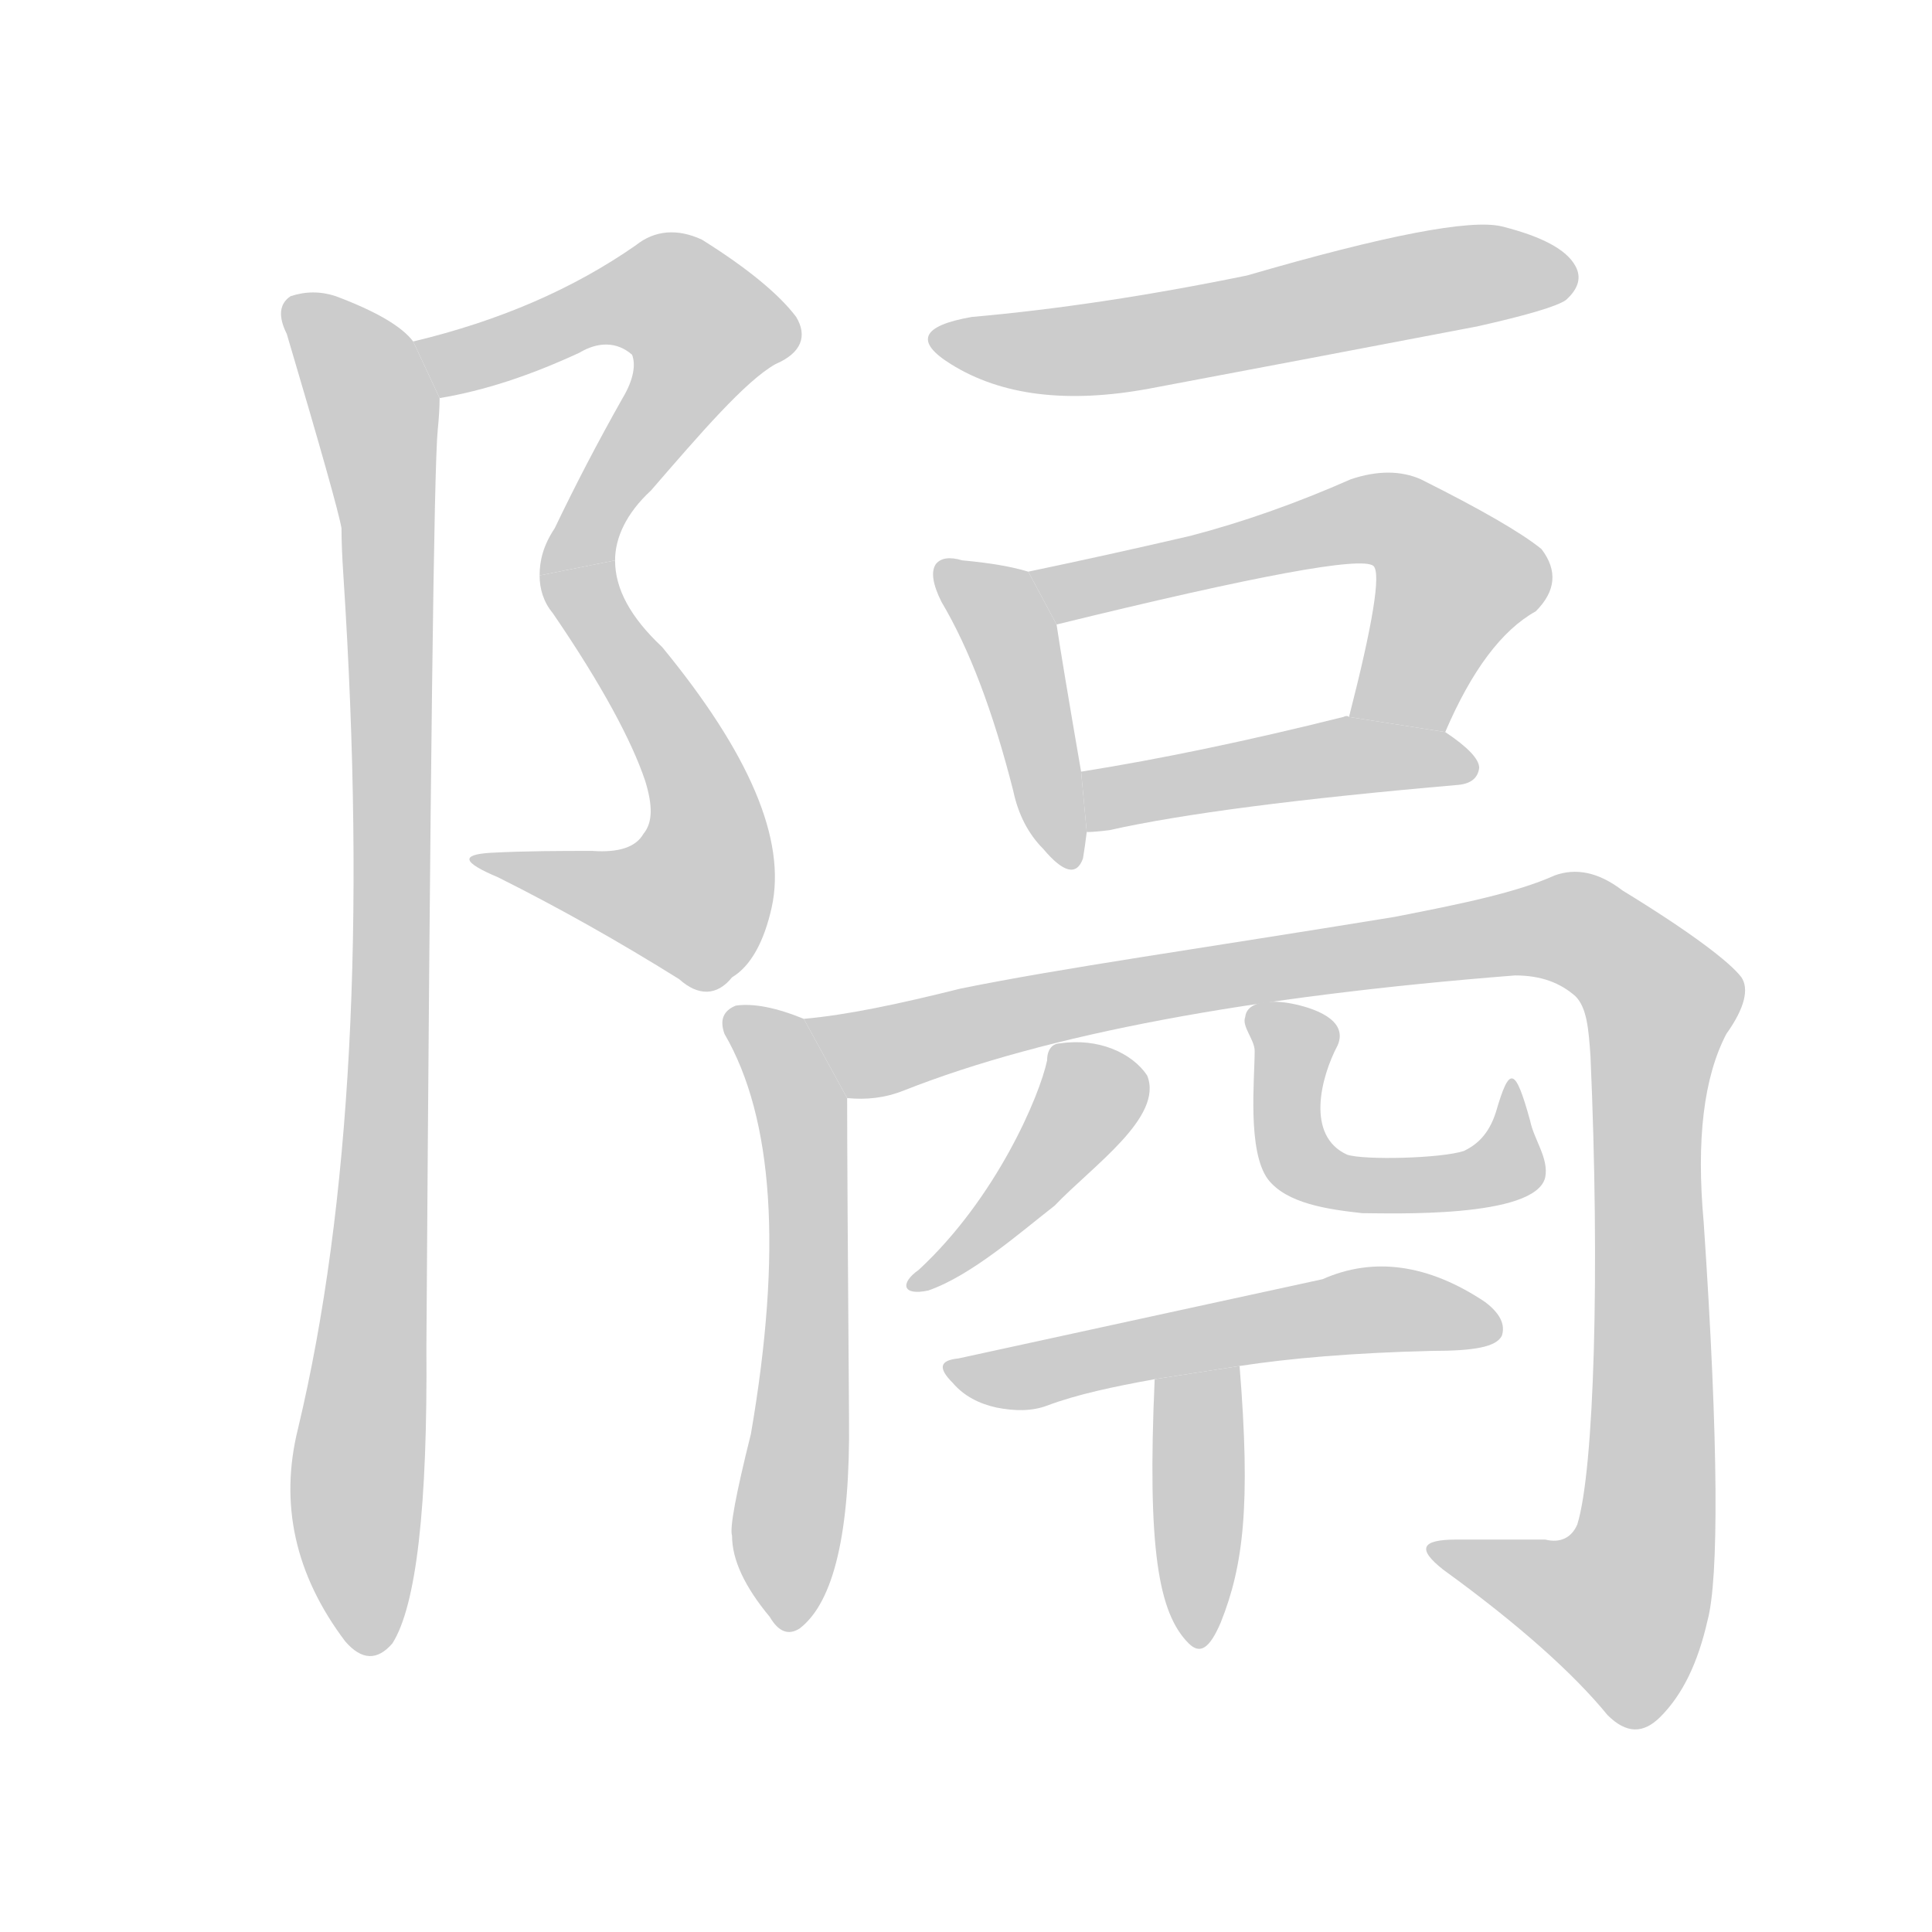
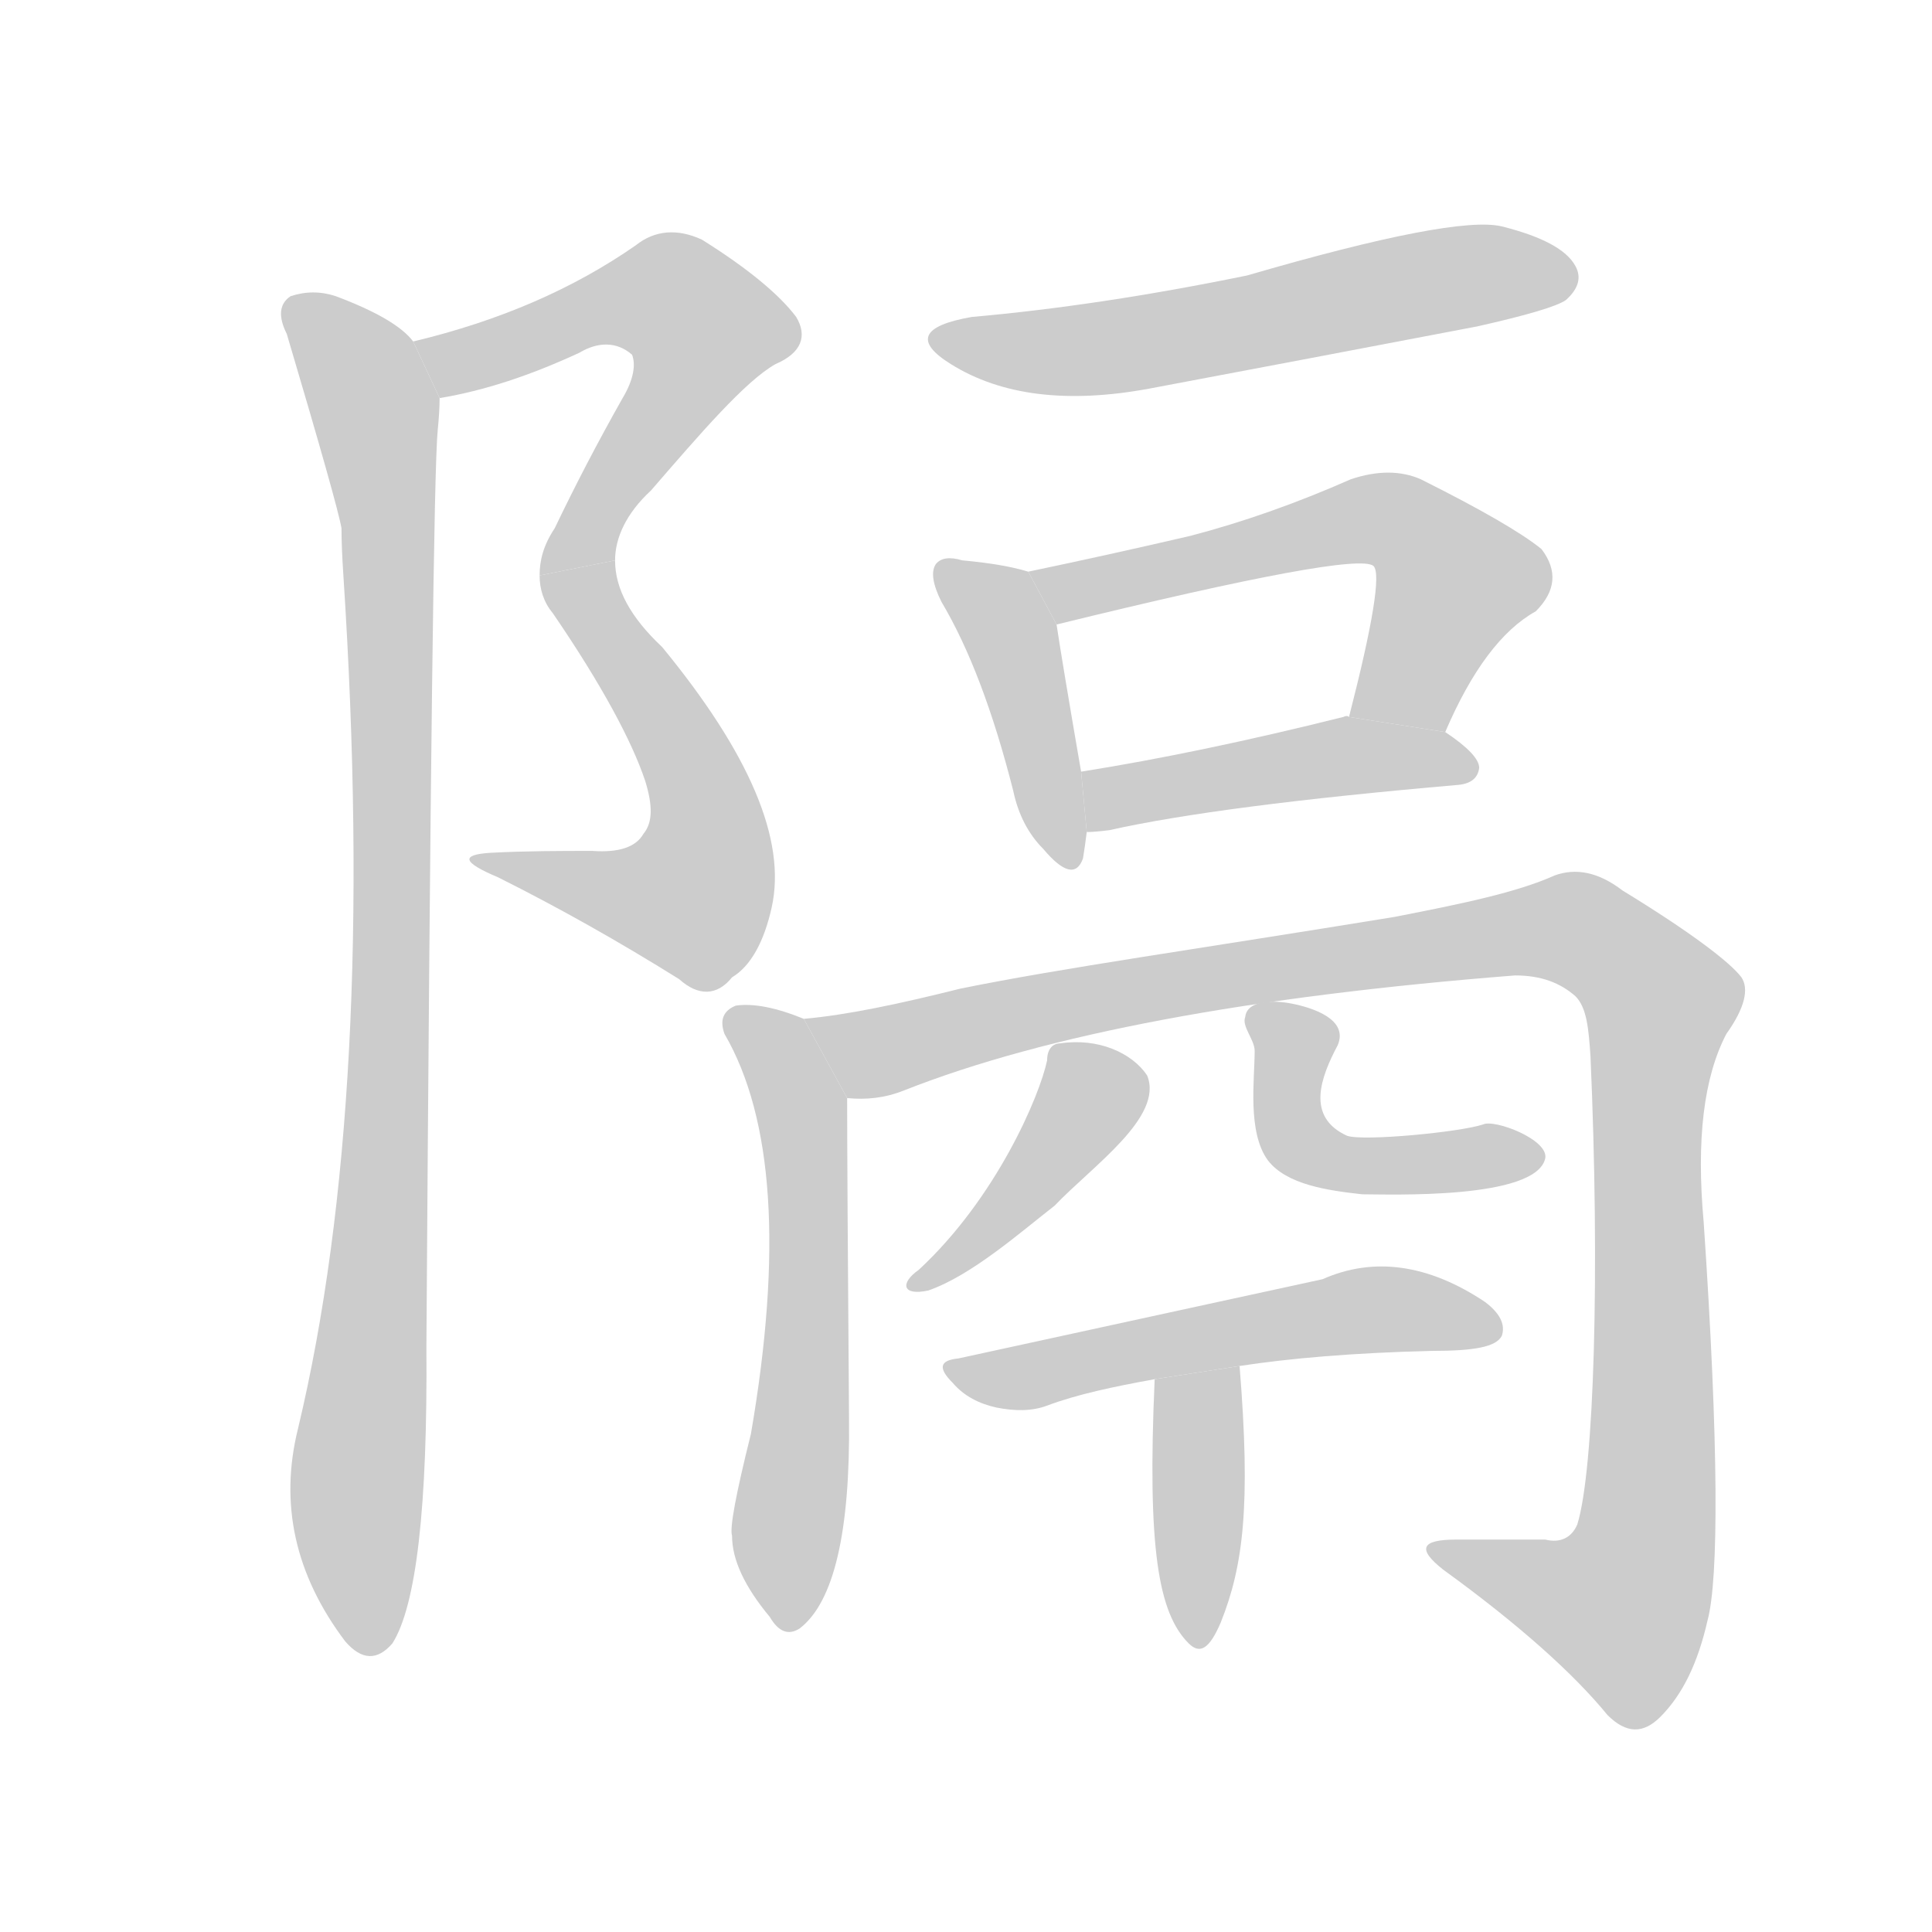
<svg xmlns="http://www.w3.org/2000/svg" xmlns:xlink="http://www.w3.org/1999/xlink" id="z38548" class="acjk" version="1.1" viewBox="0 0 1024 1024">
  <style>

@keyframes z38548k {
	from {
		stroke:#c00;
		stroke-dashoffset:3000;
	}
	75% {
		stroke:#c00;
		stroke-dashoffset:0;
	}
	to {
		stroke:#000;
	}
}
#z38548 path[clip-path] {
	animation:z38548k 1s linear both;
	stroke-dasharray:3000;
	stroke-width:128;
	stroke-linecap:round;
	fill:none;
}
#z38548 path[clip-path="url(#z38548c1)"] {animation-delay:1s;}
#z38548 path[clip-path="url(#z38548c2)"] {animation-delay:2s;}
#z38548 path[clip-path="url(#z38548c3)"] {animation-delay:3s;}
#z38548 path[clip-path="url(#z38548c4)"] {animation-delay:4s;}
#z38548 path[clip-path="url(#z38548c5)"] {animation-delay:5s;}
#z38548 path[clip-path="url(#z38548c6)"] {animation-delay:6s;}
#z38548 path[clip-path="url(#z38548c7)"] {animation-delay:7s;}
#z38548 path[clip-path="url(#z38548c8)"] {animation-delay:8s;}
#z38548 path[clip-path="url(#z38548c9)"] {animation-delay:9s;}
#z38548 path[clip-path="url(#z38548c10)"] {animation-delay:10s;}
#z38548 path[clip-path="url(#z38548c11)"] {animation-delay:11s;}
#z38548 path[clip-path="url(#z38548c12)"] {animation-delay:12s;}
#z38548 path[clip-path="url(#z38548c13)"] {animation-delay:13s;}
#z38548 path {fill:#ccc;}

</style>
  <path id="z38548d1" d="M233 211C257 207 281 199 307 187C317 181 327 181 335 188C337 193 336 201 330 211C317 234 305 257 294 280C288 289 286 297 286 305L326 297C326 285 332 272 345 260C371 230 395 202 411 193C425 187 428 178 422 168C413 156 396 142 372 127C359 121 347 122 337 130C304 153 265 170 219 181 Z" />
  <path id="z38548d2" d="M286 305C286 312 288 319 293 325C319 363 335 393 342 414C346 427 346 436 341 442C337 449 328 452 314 451C297 451 279 451 260 452C244 453 245 457 264 465C296 481 328 499 360 519C370 528 380 528 388 518C398 512 405 499 409 481C417 445 397 399 351 343C334 327 326 312 326 297 Z" />
  <path id="z38548d3" d="M219 181Q210 169 178 157Q166 153 154 157Q145 163 152 177Q179 268 181 280Q181 290 182 305Q200 581 158 757Q143 817 183 870Q196 885 208 871Q227 841 226 714Q229 258 232 228Q233 218 233 211L219 181 Z" />
  <path id="z38548d4" d="M515 168Q475 175 504 193Q544 218 609 206Q694 190 783 173Q823 164 830 159Q840 150 835 141Q828 128 796 120Q771 114 661 146Q583 162 515 168 Z" />
  <path id="z38548d5" d="M545 303Q532 299 510 297Q500 294 496 299Q492 305 499 319Q521 356 537 419Q541 438 553 450Q569 469 574 455Q575 449 576 441L573 409Q563 351 560 331L545 303 Z" />
  <path id="z38548d6" d="M766 388Q787 339 814 324Q830 308 817 291Q801 278 753 254Q737 247 716 254Q673 273 631 284Q588 294 545 303L560 331Q719 292 728 300Q734 306 715 380L766 388 Z" />
  <path id="z38548d7" d="M576 441Q580 441 588 440Q646 427 773 416Q783 415 784 407Q784 400 766 388L715 380Q714 379 712 380Q636 399 573 409L576 441 Z" />
  <path id="z38548d8" d="M426 540Q404 531 390 533Q380 537 384 548Q423 615 398 760Q386 808 388 814Q388 833 408 857Q415 869 424 863Q451 842 450 752Q449 619 449 582L426 540 Z" />
  <path id="z38548d9" d="M449 582C459 583 469 582 479 578C555 548 663 528 803 517C817 517 827 521 835 528C841 534 842 545 843 560C848 674 845 779 836 808C833 815 827 818 819 816L772 816C753 816 751 821 765 832C805 861 834 887 852 909C862 919 871 919 880 910C892 898 900 881 905 859C911 837 911 766 903 648C899 604 903 571 915 548C925 534 927 524 923 518C917 510 896 494 860 472C847 462 835 460 824 464C804 473 775 479 739 486C635 503 563 513 509 524C477 532 449 538 426 540 Z" />
  <path id="z38548d10" d="M555 562C551 581 528 635 487 673C477 680 478 687 492 684C515 676 541 653 559 639C579 618 617 592 608 570C600 558 582 550 562 553C558 553 555 556 555 562 Z" />
-   <path id="z38548d11" d="M722 643C704 641 682 638 672 625C661 610 665 572 665 557C665 551 658 544 660 539C661 530 675 530 685 532C695 534 715 540 709 554C700 571 692 602 714 612C723 615 764 614 776 610C782 607 789 602 793 589C800 565 803 565 811 594C813 604 821 614 819 624C814 646 736 643 722 643 Z" />
+   <path id="z38548d11" d="M722 633C704 631 682 628 672 615C661 600 665 572 665 557C665 551 658 544 660 539C661 530 675 530 685 532C695 534 715 540 709 554C700 571 692 592 714 602C723 605 774 600 786 596C792 593 821 604 819 614C814 636 736 633 722 633 Z" />
  <path id="z38548d12" d="M657 724C683 720 717 717 759 716C781 716 793 714 796 708C798 702 795 696 787 690C757 670 728 666 701 678C664 686 600 700 508 720C498 721 497 725 505 733C511 740 519 744 528 746C538 748 547 748 555 745C571 739 590 735 612 731 Z" />
  <path id="z38548d13" d="M612 731C608 821 614 855 630 871C636 877 641 874 647 860C659 830 663 798 657 724 Z" />
  <defs>
    <clipPath id="z38548c1">
      <use xlink:href="#z38548d1" />
    </clipPath>
    <clipPath id="z38548c2">
      <use xlink:href="#z38548d2" />
    </clipPath>
    <clipPath id="z38548c3">
      <use xlink:href="#z38548d3" />
    </clipPath>
    <clipPath id="z38548c4">
      <use xlink:href="#z38548d4" />
    </clipPath>
    <clipPath id="z38548c5">
      <use xlink:href="#z38548d5" />
    </clipPath>
    <clipPath id="z38548c6">
      <use xlink:href="#z38548d6" />
    </clipPath>
    <clipPath id="z38548c7">
      <use xlink:href="#z38548d7" />
    </clipPath>
    <clipPath id="z38548c8">
      <use xlink:href="#z38548d8" />
    </clipPath>
    <clipPath id="z38548c9">
      <use xlink:href="#z38548d9" />
    </clipPath>
    <clipPath id="z38548c10">
      <use xlink:href="#z38548d10" />
    </clipPath>
    <clipPath id="z38548c11">
      <use xlink:href="#z38548d11" />
    </clipPath>
    <clipPath id="z38548c12">
      <use xlink:href="#z38548d12" />
    </clipPath>
    <clipPath id="z38548c13">
      <use xlink:href="#z38548d13" />
    </clipPath>
  </defs>
  <path pathLength="2999" clip-path="url(#z38548c1)" d="M226 184L348 156L380 180L290 297" />
  <path pathLength="2999" clip-path="url(#z38548c2)" d="M294 313L355 385L374 463L353 487L259 456" />
  <path pathLength="2999" clip-path="url(#z38548c3)" d="M158 161L193 201L205 264L193 874" />
  <path pathLength="2999" clip-path="url(#z38548c4)" d="M499 180L832 147" />
  <path pathLength="2999" clip-path="url(#z38548c5)" d="M502 303L537 340L565 454" />
  <path pathLength="2999" clip-path="url(#z38548c6)" d="M554 308L740 276L775 312L738 383" />
  <path pathLength="2999" clip-path="url(#z38548c7)" d="M579 434L713 401L778 406" />
  <path pathLength="2999" clip-path="url(#z38548c8)" d="M391 542L427 608L420 860" />
  <path pathLength="2999" clip-path="url(#z38548c9)" d="M436 545L473 556L821 490L860 508L882 529L867 839L848 865L765 825" />
  <path pathLength="2999" clip-path="url(#z38548c10)" d="M563 557L571 597L488 679" />
-   <path pathLength="2999" clip-path="url(#z38548c11)" d="M671 535L702 635L789 633L801 590" />
+   <path pathLength="2999" clip-path="url(#z38548c11)" d="M671 535L702 625L803 616" />
  <path pathLength="2999" clip-path="url(#z38548c12)" d="M510 726L792 700" />
  <path pathLength="2999" clip-path="url(#z38548c13)" d="M654 732L636 755L635 867" />
</svg>
